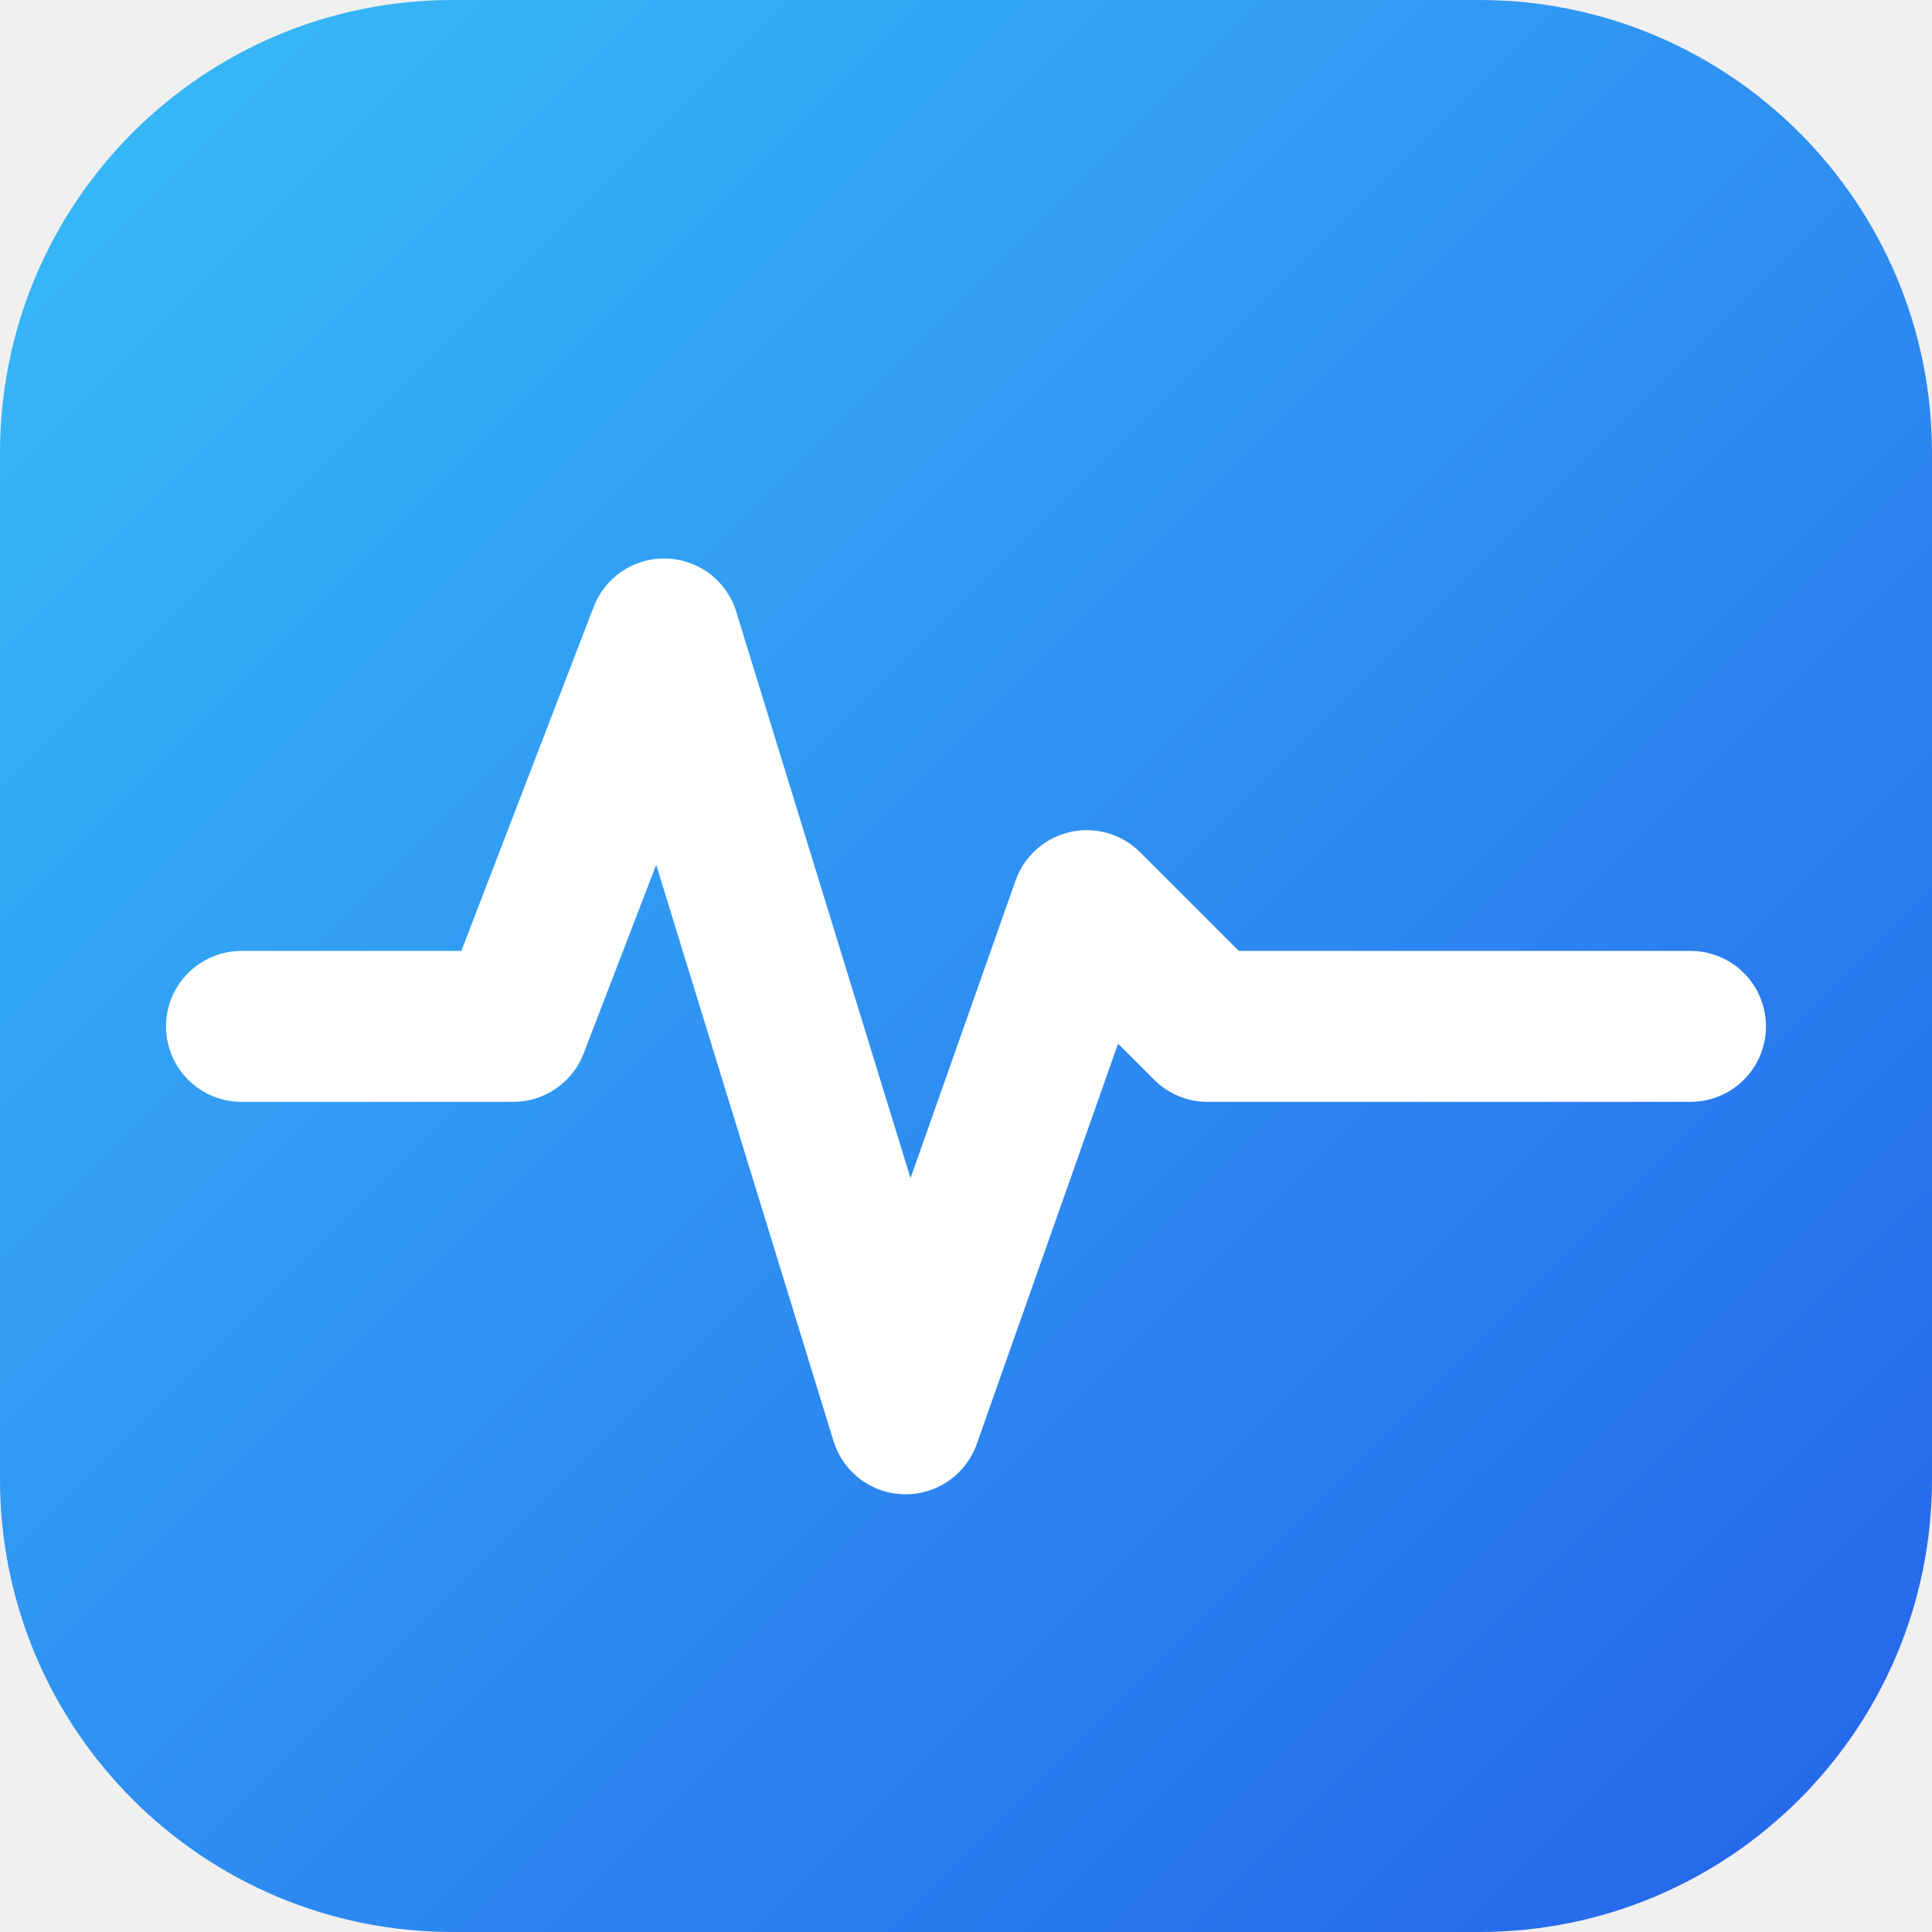
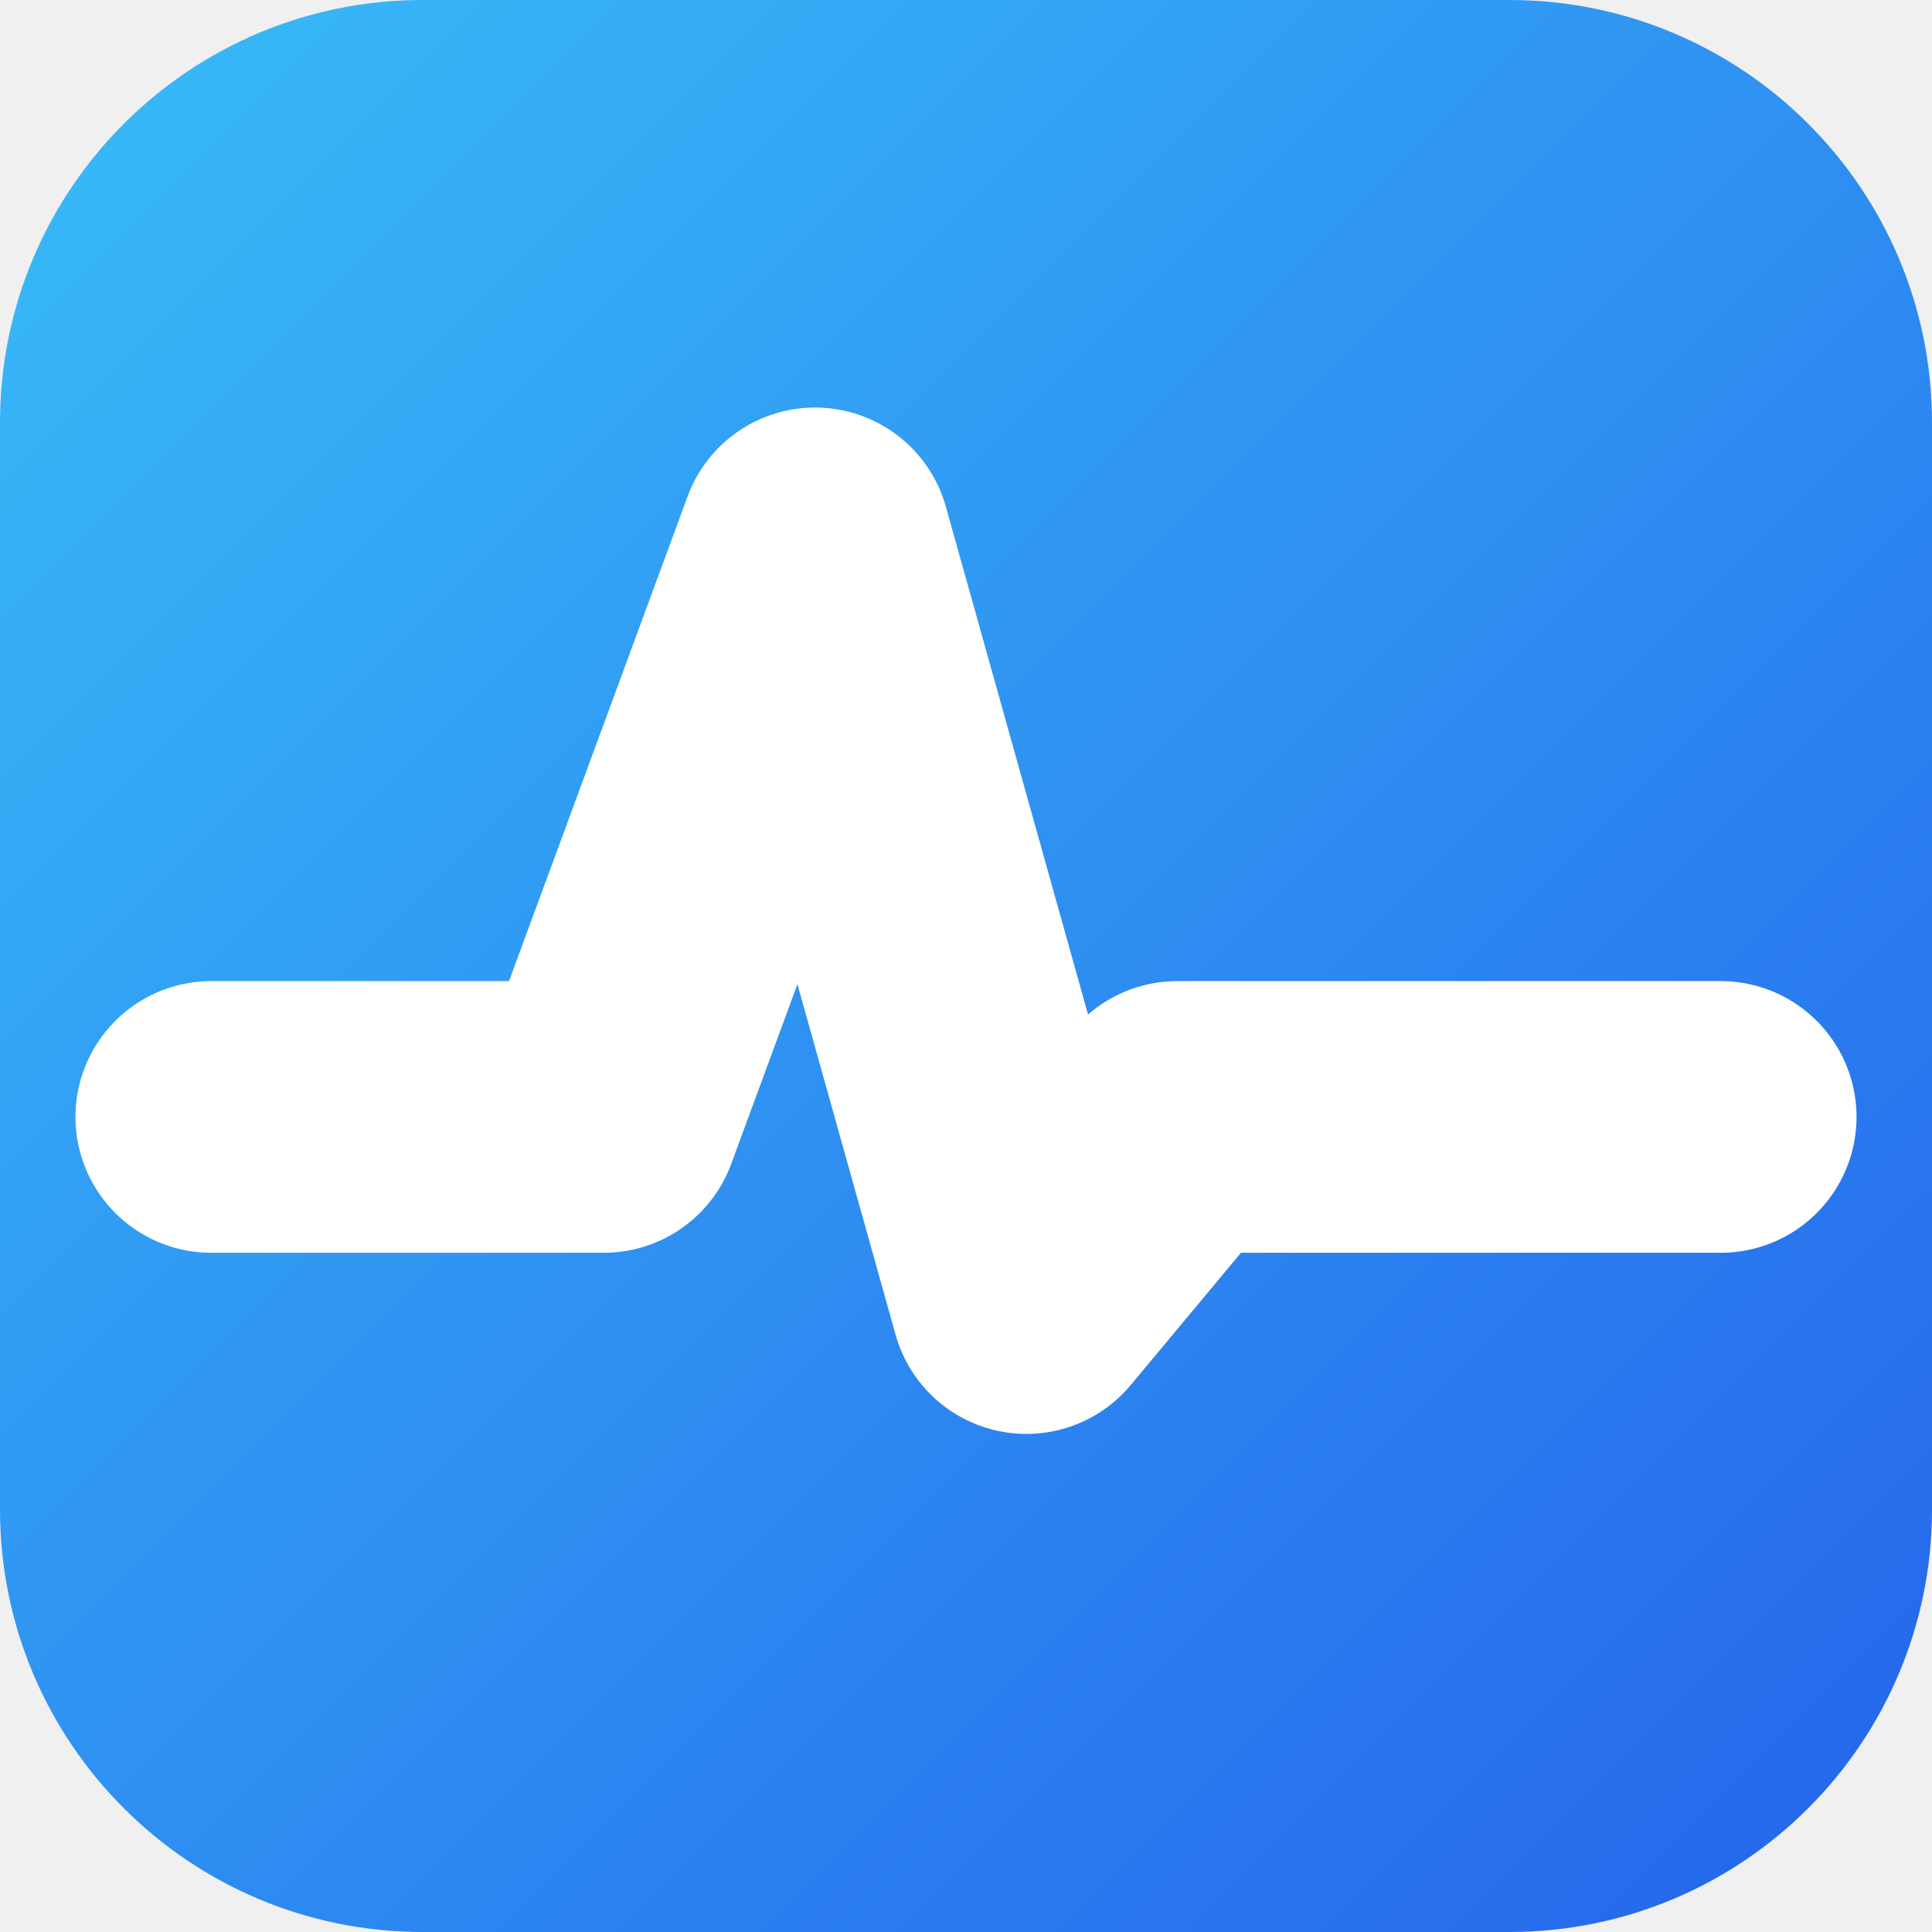
- <svg xmlns="http://www.w3.org/2000/svg" viewBox="0 0 64 64" role="img" aria-label="ShenTechin Med">
+ <svg xmlns="http://www.w3.org/2000/svg" role="img" aria-label="ShenTechin MED" viewBox="0 0 64 64">
  <defs>
    <linearGradient id="g" x1="0" y1="0" x2="1" y2="1">
      <stop offset="0" stop-color="#38bdf8" />
      <stop offset="1" stop-color="#2563eb" />
    </linearGradient>
  </defs>
-   <rect width="64" height="64" rx="15" fill="url(#g)" />
-   <path d="M8 34h9l5-13 8 26 6-17 4 4h16" fill="none" stroke="#fff" stroke-width="5" stroke-linecap="round" stroke-linejoin="round" />
+   <rect width="64" height="64" rx="14" fill="url(#g)" />
+   <path d="M7 37h13l7-19 7 25 5-6h18" fill="none" stroke="#fff" stroke-width="9" stroke-linecap="round" stroke-linejoin="round" />
</svg>
